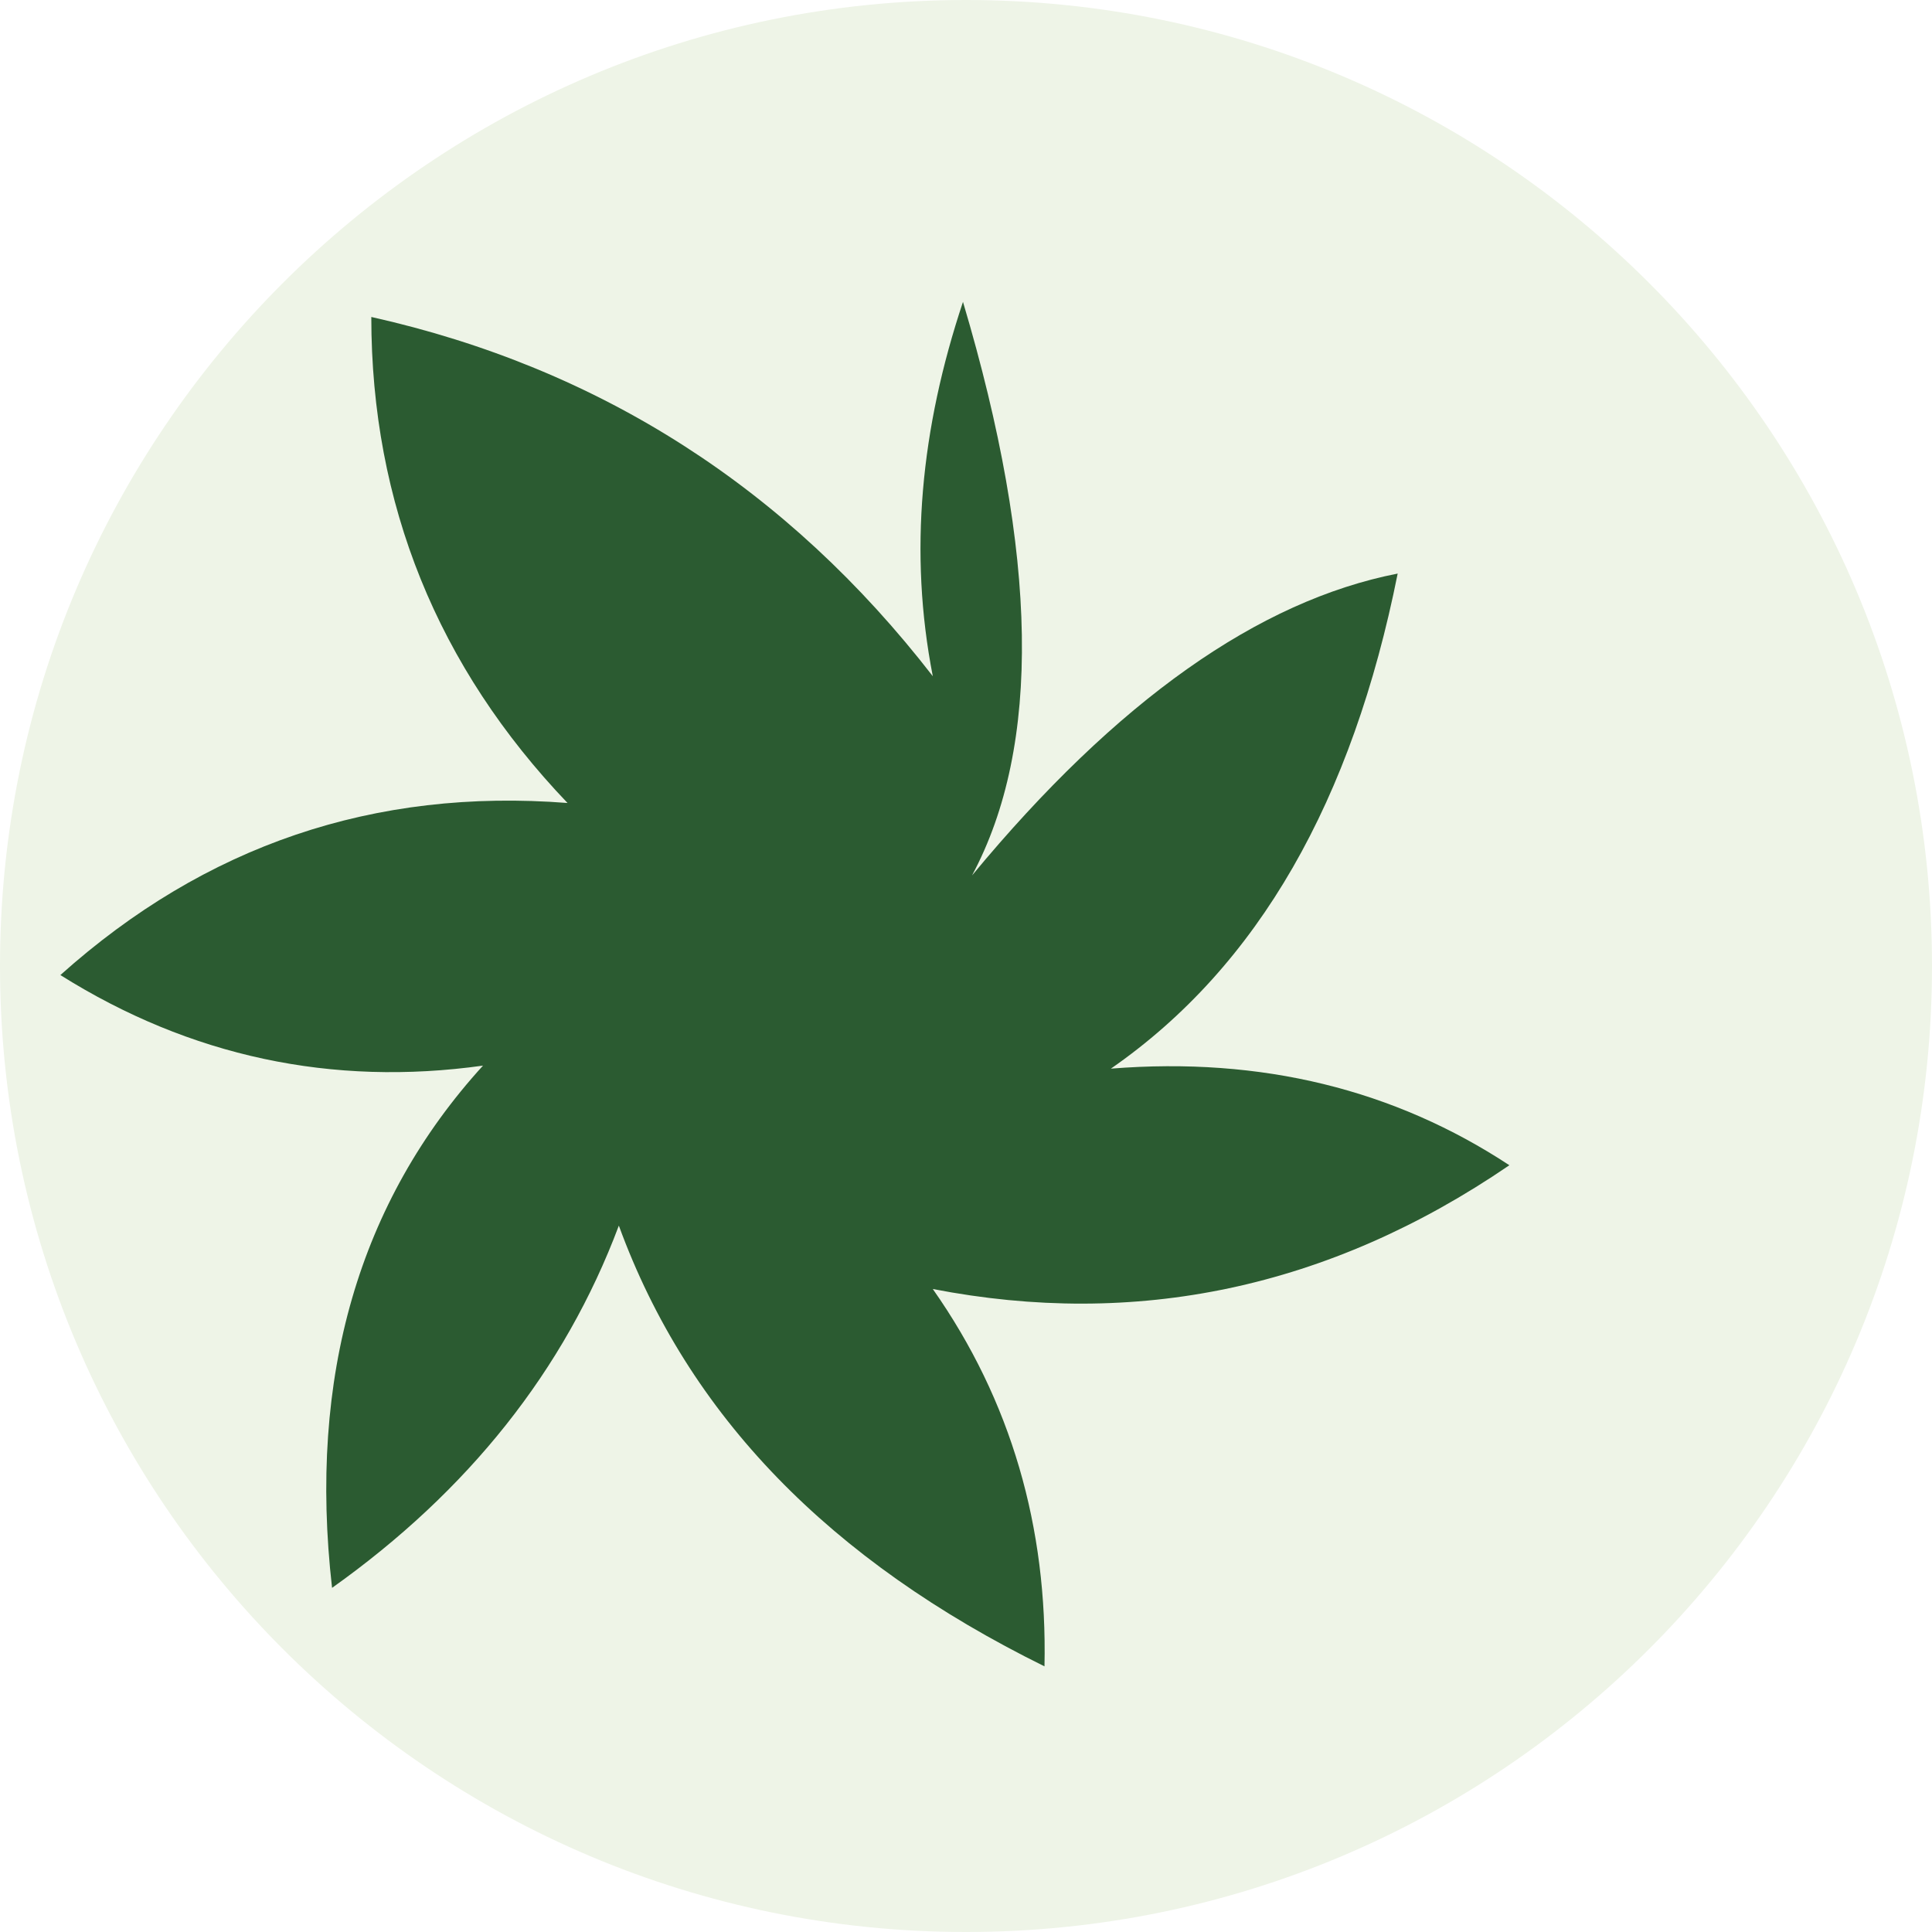
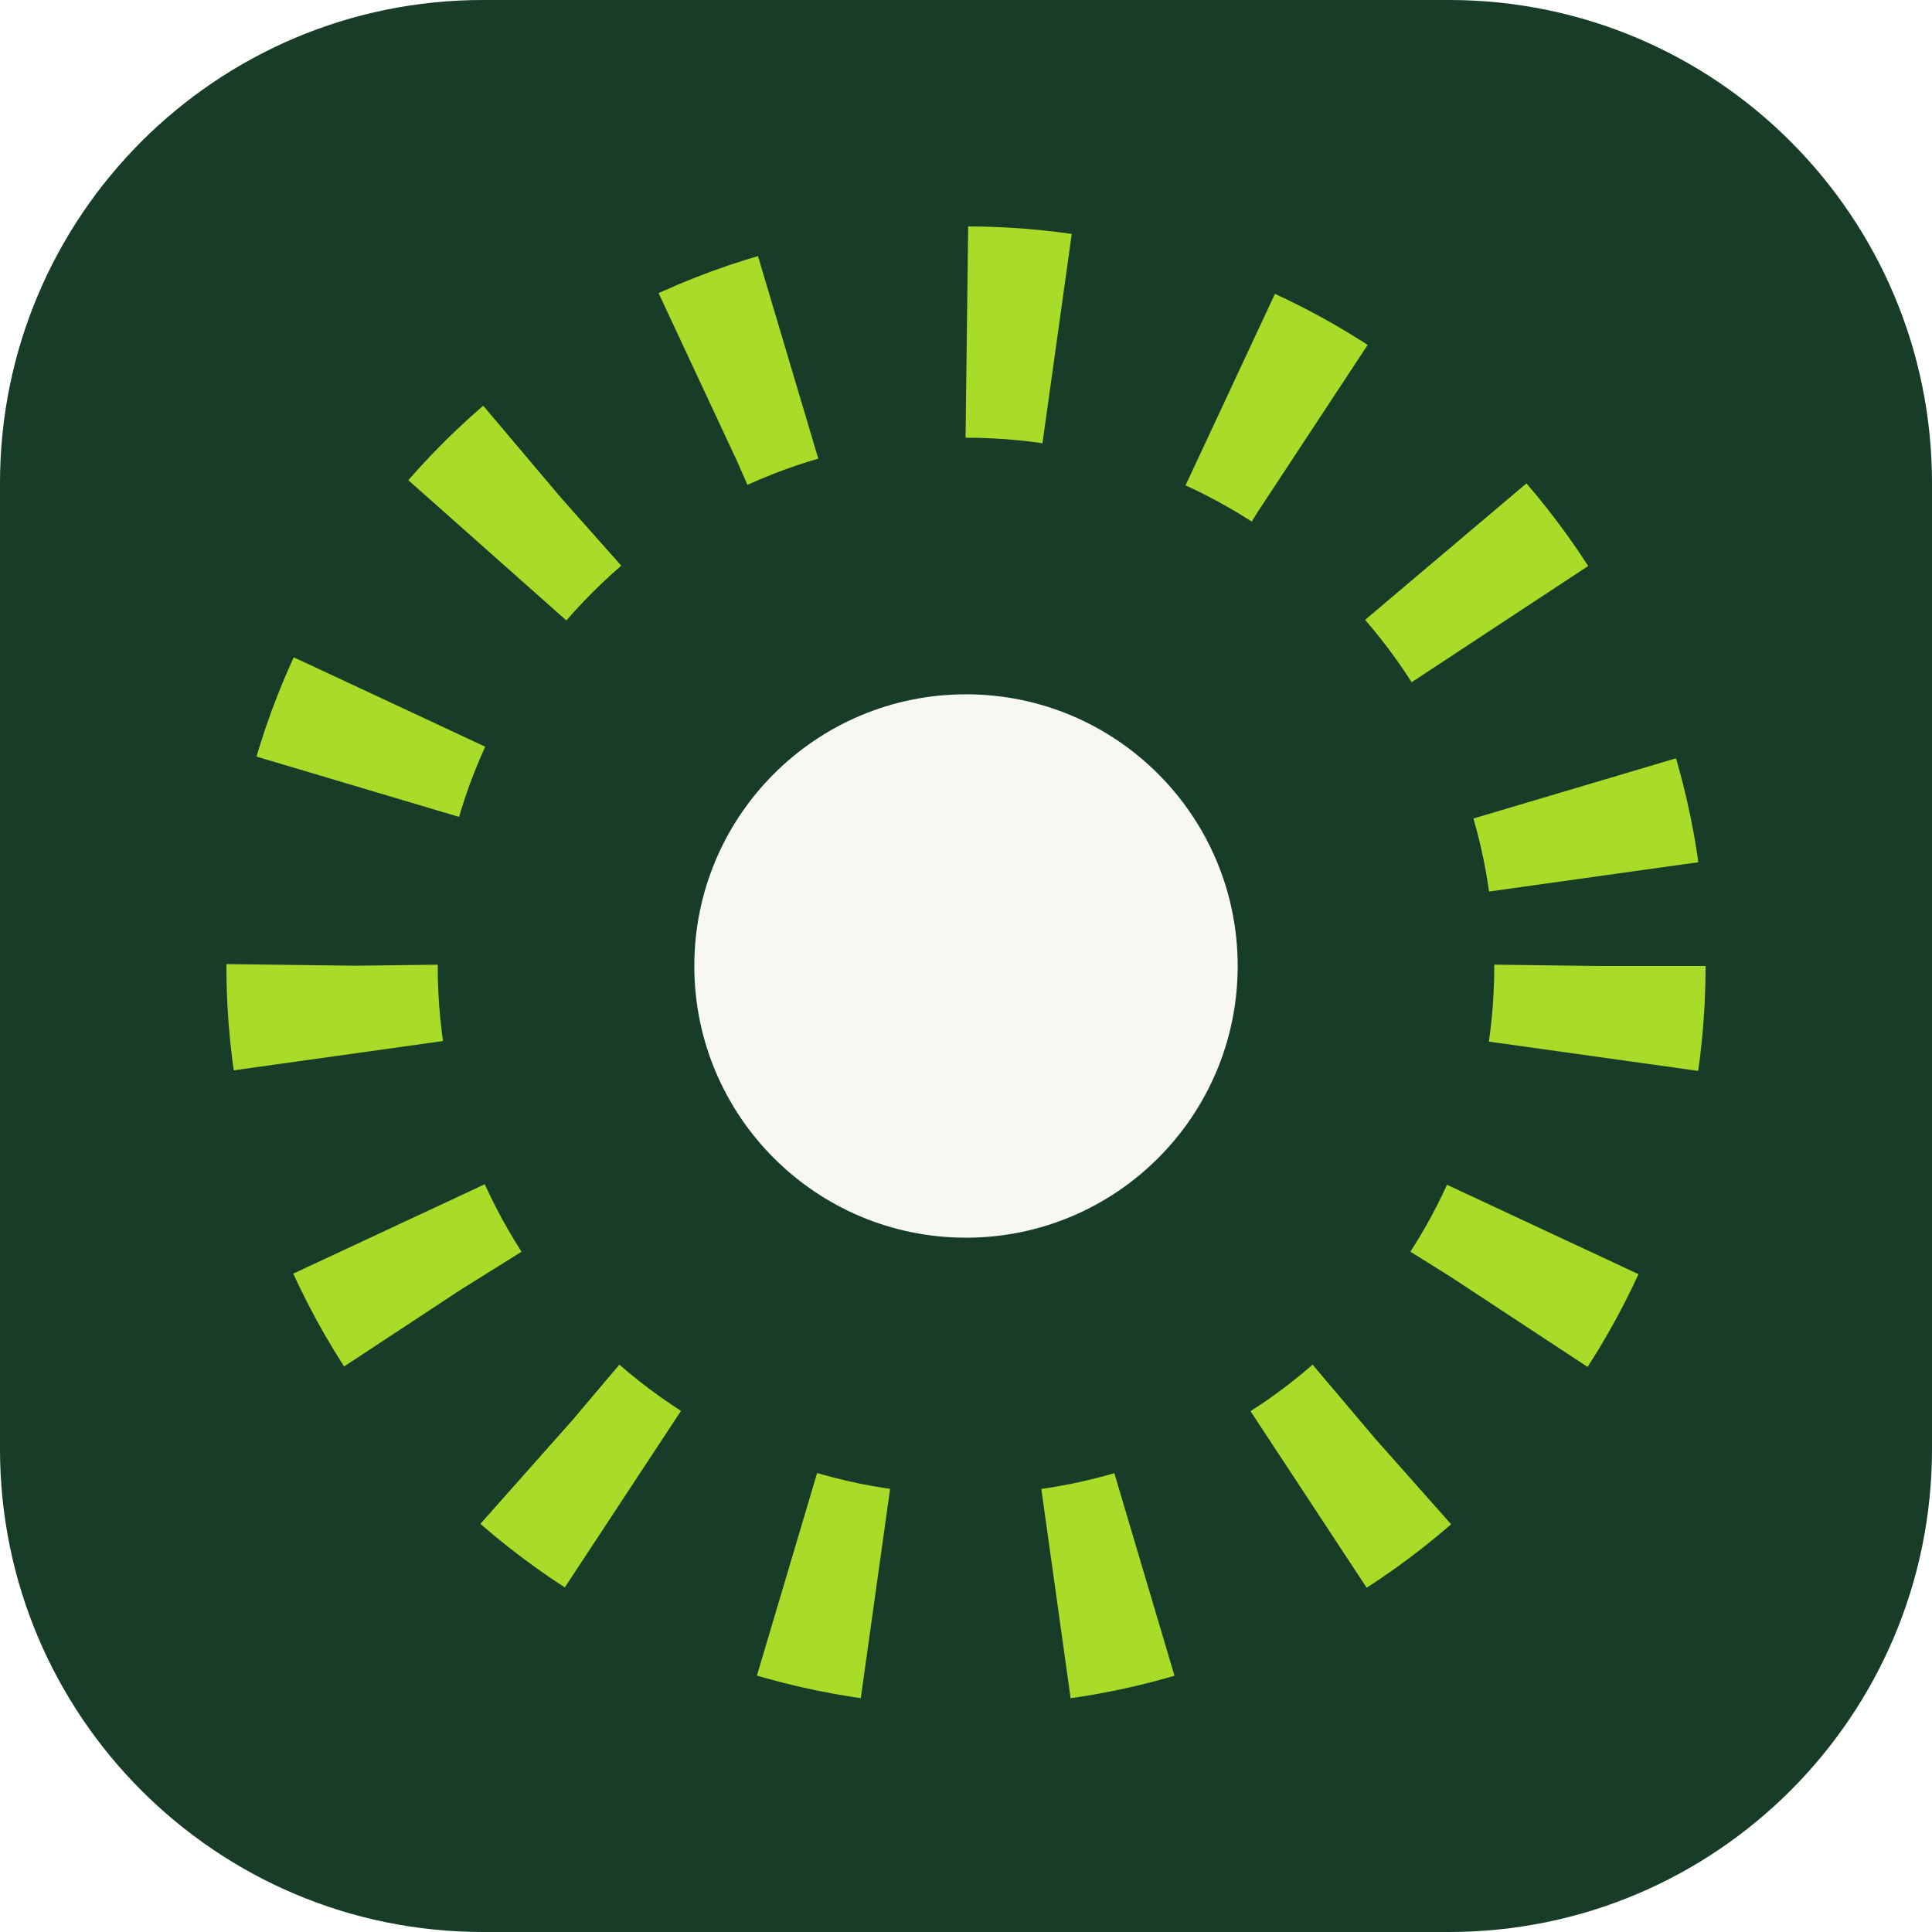
- <svg xmlns="http://www.w3.org/2000/svg" viewBox="0 0 64 64" role="img" aria-label="Cannabicum logo">
-   <circle cx="32" cy="32" r="32" fill="#eef4e7" />
-   <path d="M31.9 10c2.5 8.4 2.6 14.7.3 19 4.8-5.8 9.5-9.1 14.1-10-1.5 7.5-4.6 13-9.5 16.4 5-.4 9.4.7 13.2 3.2-6 4.1-12.4 5.4-19.1 4.1 2.6 3.7 3.8 7.9 3.7 12.5-7.1-3.5-11.8-8.3-14.1-14.6-1.8 4.8-5 8.8-9.5 12-.8-7 .9-12.8 5-17.3-5 .7-9.7-.3-14-3 4.8-4.3 10.4-6.2 16.8-5.7-4.3-4.5-6.5-9.9-6.5-16.1 7.6 1.7 13.8 5.7 18.6 11.9-.8-4.1-.4-8.2 1-12.4Z" fill="#2b5b31" />
+ <svg xmlns="http://www.w3.org/2000/svg" viewBox="0 0 64 64" role="img" aria-label="Cannabicum">
+   <rect width="64" height="64" rx="16" fill="#173d29" />
+   <circle cx="32" cy="32" r="21" fill="none" stroke="#a8dc28" stroke-width="7" stroke-dasharray="3 6" />
+   <circle cx="32" cy="32" r="9" fill="#f7f8f2" />
</svg>
